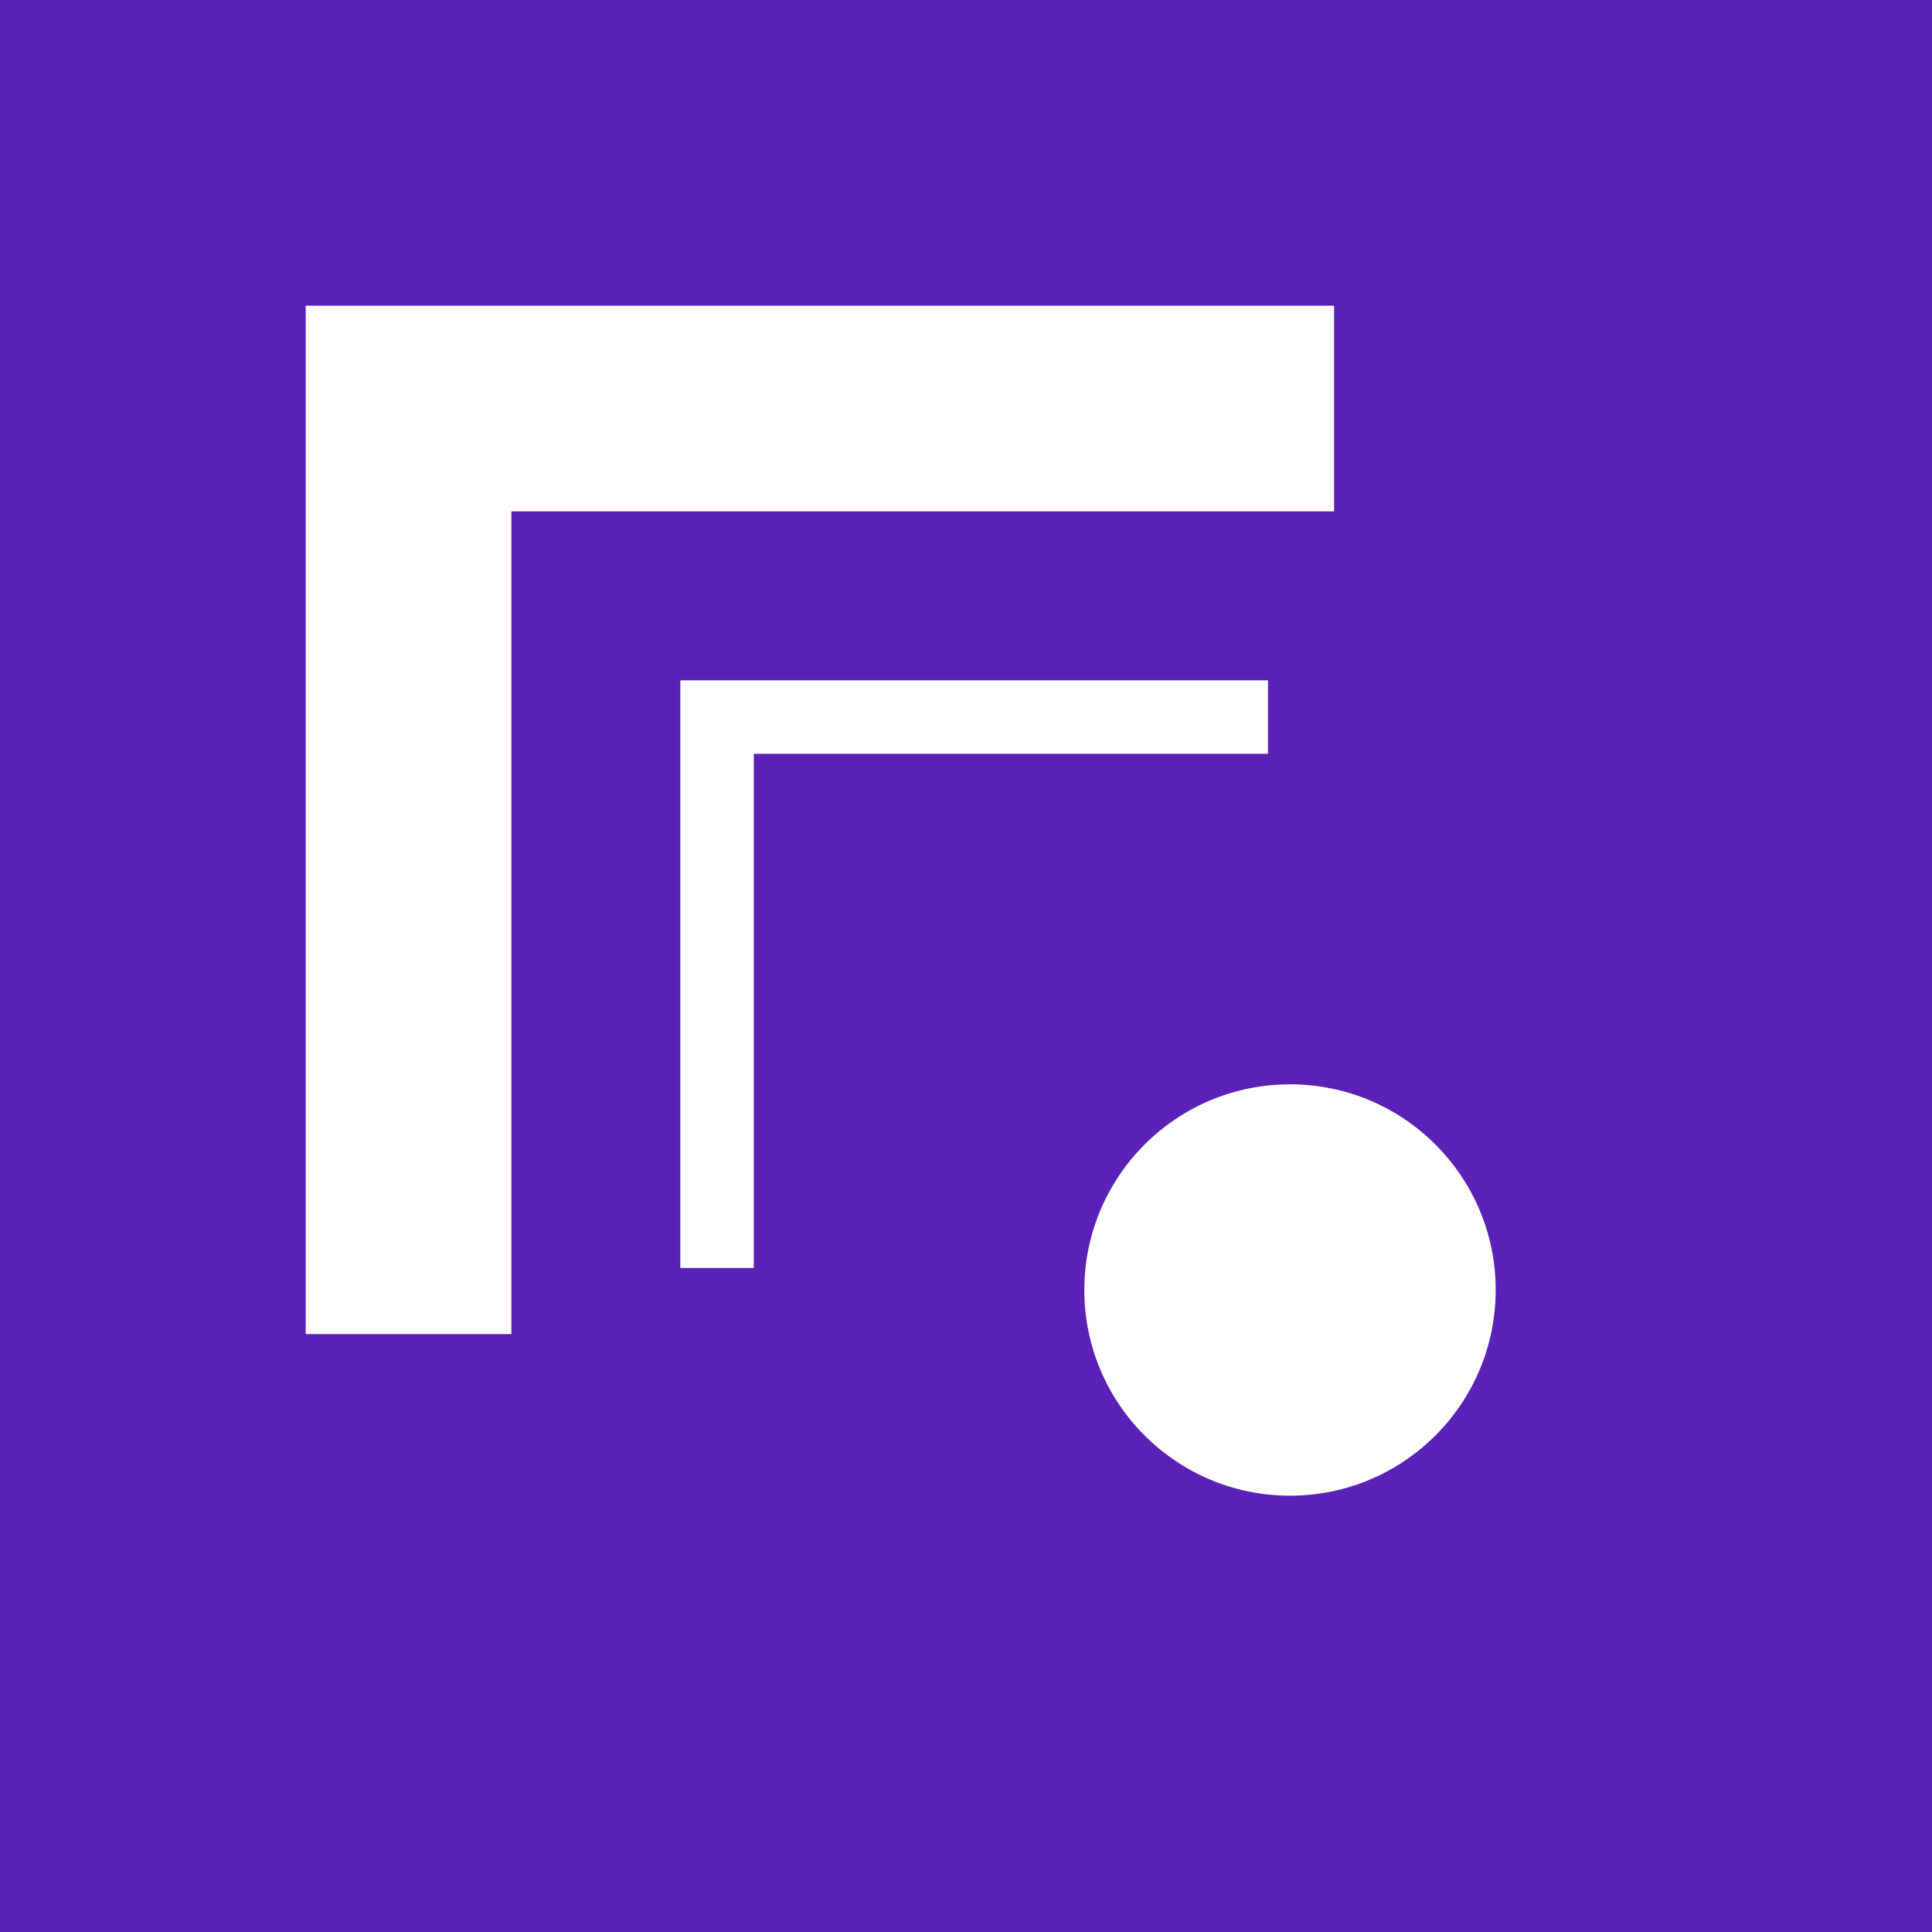
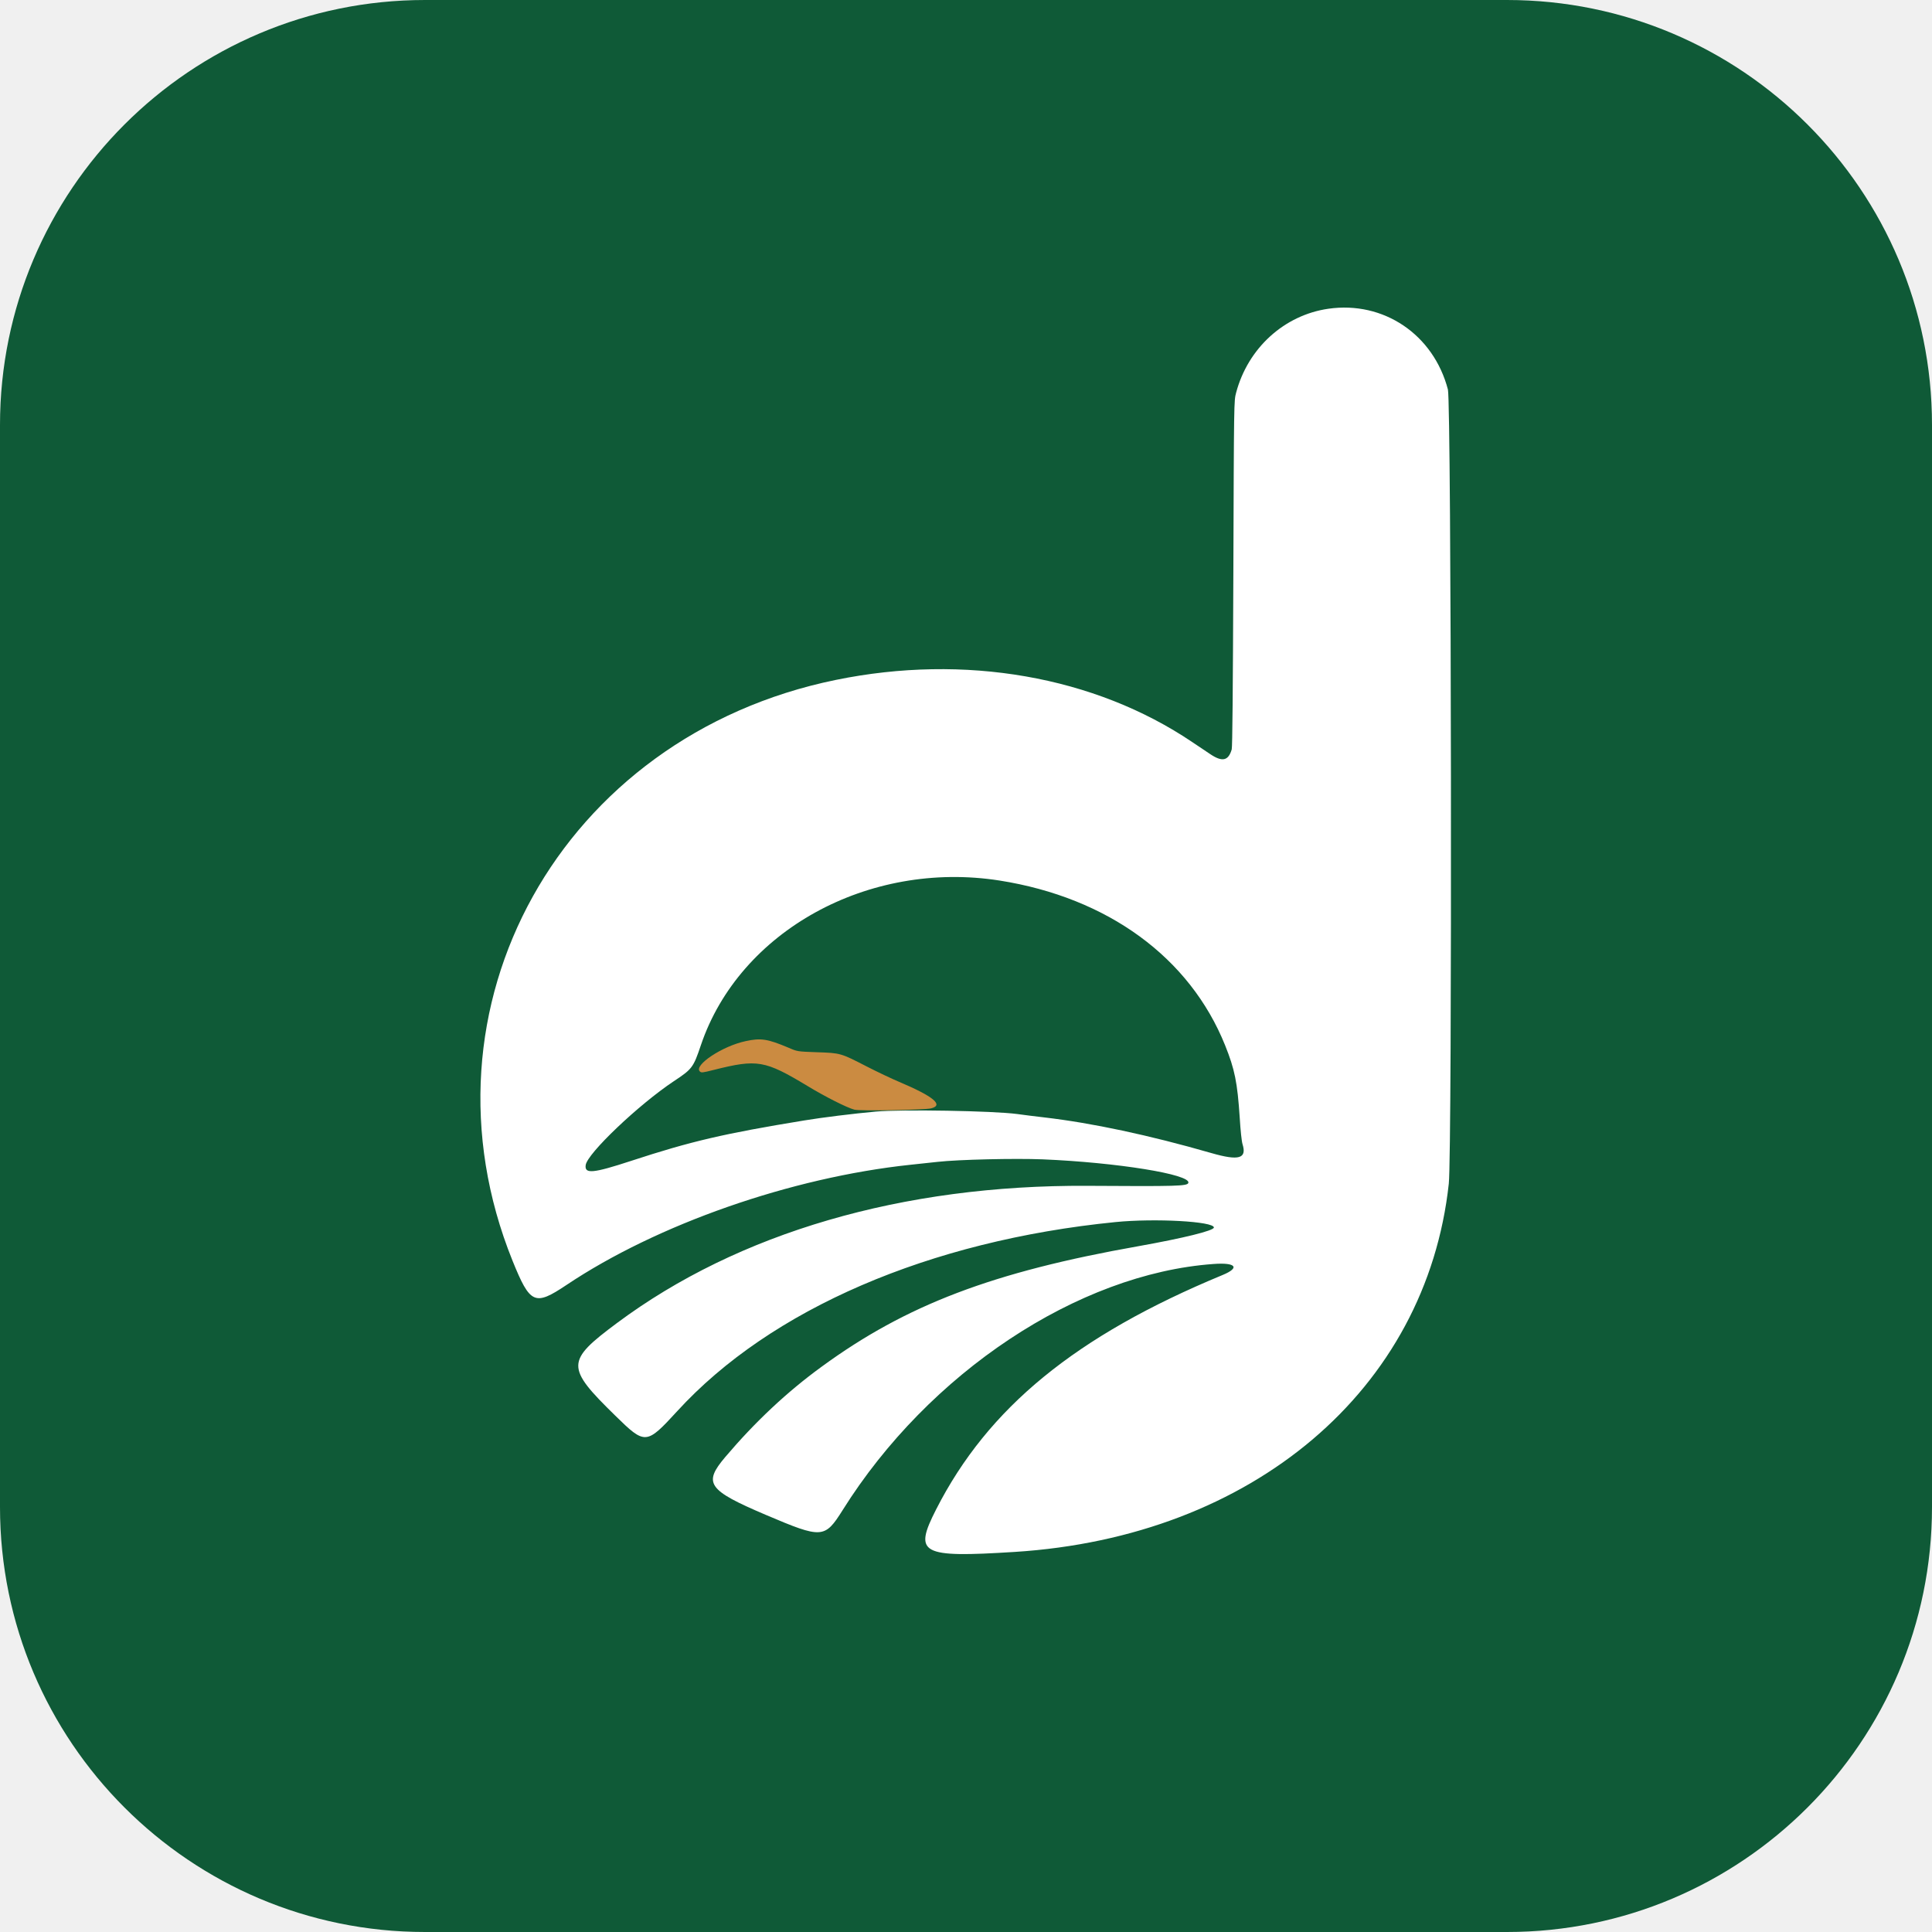
- <svg xmlns="http://www.w3.org/2000/svg" viewBox="0 0 48 48">
-   <rect width="48" height="48" fill="#5b21b6" />
-   <g transform="translate(6.5 6.5) scale(0.73)" fill="none">
-     <path d="M5 33V5h28" stroke="#fff" stroke-width="7" stroke-linecap="square" />
-     <path d="M15.5 33V15.5H33" stroke="#fff" stroke-width="2.5" stroke-linecap="square" />
-     <circle cx="35" cy="35" r="7" fill="#fff" />
+ <svg xmlns="http://www.w3.org/2000/svg" viewBox="-73.13 -44.13 330.46 330.46" role="img" aria-label="Desanara">
+   <style>.ink{fill:#FFFFFF}.sun{fill:#CB8B41}</style>
+   <rect id="background" width="330.46" height="330.46" x="-73.13" y="-44.13" rx="72.7" fill="#0F5A37" />
+   <g id="d">
+     <path id="letter-d" class="ink" d="M154.08 8.68 C146.52 9.77 140.32 15.42 138.3 23.05 C137.93 24.42 137.93 24.42 137.83 53.92 C137.75 74.2 137.67 83.62 137.55 84.05 C136.98 86.02 135.92 86.25 133.83 84.83 C133.33 84.5 131.98 83.58 130.83 82.82 C114.1 71.53 91.85 67.65 69.82 72.17 C22.87 81.78 -2.95 128.18 14.53 171.5 C17.55 178.95 18.32 179.3 23.75 175.67 C39.28 165.27 62.17 157.27 82.58 155.1 C83.87 154.97 85.97 154.73 87.25 154.6 C90.83 154.2 100.45 153.98 105.2 154.17 C117.92 154.7 130.62 156.75 130.13 158.2 C129.95 158.75 128.22 158.8 112.83 158.7 C81.25 158.52 53.17 166.7 32.4 182.17 C23.63 188.7 23.62 189.7 32.1 198 C37.23 203.03 37.4 203.02 42.7 197.25 C58.68 179.78 85.85 168.07 117.67 164.9 C124.42 164.23 134.5 164.78 134.5 165.83 C134.5 166.37 129.28 167.65 121.62 169.02 C96.68 173.43 81.9 179.05 67.42 189.63 C61.48 193.95 56.02 199.08 50.93 205.08 C47.1 209.6 47.92 210.75 57.9 215 C67.48 219.07 67.93 219.05 71 214.17 C85.73 190.67 111.25 173.73 134.43 172.07 C138.27 171.78 139.02 172.7 136 173.95 C110.88 184.35 95.87 196.63 87 214.03 C83.1 221.68 84.32 222.33 100.42 221.32 C141.15 218.75 170.85 193.55 174.68 158.33 C175.27 152.98 175.12 24.77 174.53 22.5 C172.07 13.08 163.53 7.32 154.08 8.68ZM97.83 106.48 C116.35 109.4 130.38 119.65 136.42 134.67 C138.07 138.78 138.52 141 138.92 147.05 C139.05 149.23 139.25 151.1 139.4 151.58 C140.17 154.05 138.77 154.45 134.08 153.1 C123.42 150.03 113.65 147.95 105.5 147 C103.98 146.82 101.9 146.57 100.87 146.42 C96.75 145.87 81.12 145.6 76.67 146 C72.83 146.35 67.42 147.02 64.42 147.52 C50.68 149.77 45.05 151.08 34.83 154.43 C28.27 156.58 26.83 156.7 27.05 155.15 C27.32 153.17 36.08 144.83 42.13 140.8 C45.27 138.73 45.47 138.45 46.75 134.65 C53.35 115.12 75.4 102.97 97.83 106.48Z" />
+     <path id="hill" class="sun" d="M54.42 133.95 C50.45 134.78 45.5 138.07 46.57 139.13 C46.82 139.38 47 139.37 48.97 138.87 C56.42 137 57.68 137.22 65 141.63 C68.03 143.47 71.7 145.32 73 145.67 C73.95 145.93 84.95 145.73 86.13 145.45 C88.35 144.9 86.53 143.4 80.67 140.92 C79.43 140.4 76.9 139.2 75.05 138.25 C70.67 136 70.65 135.98 66.58 135.85 C63.25 135.73 63.25 135.73 61.75 135.08 C58.17 133.57 57.02 133.38 54.42 133.95Z" />
  </g>
</svg>
